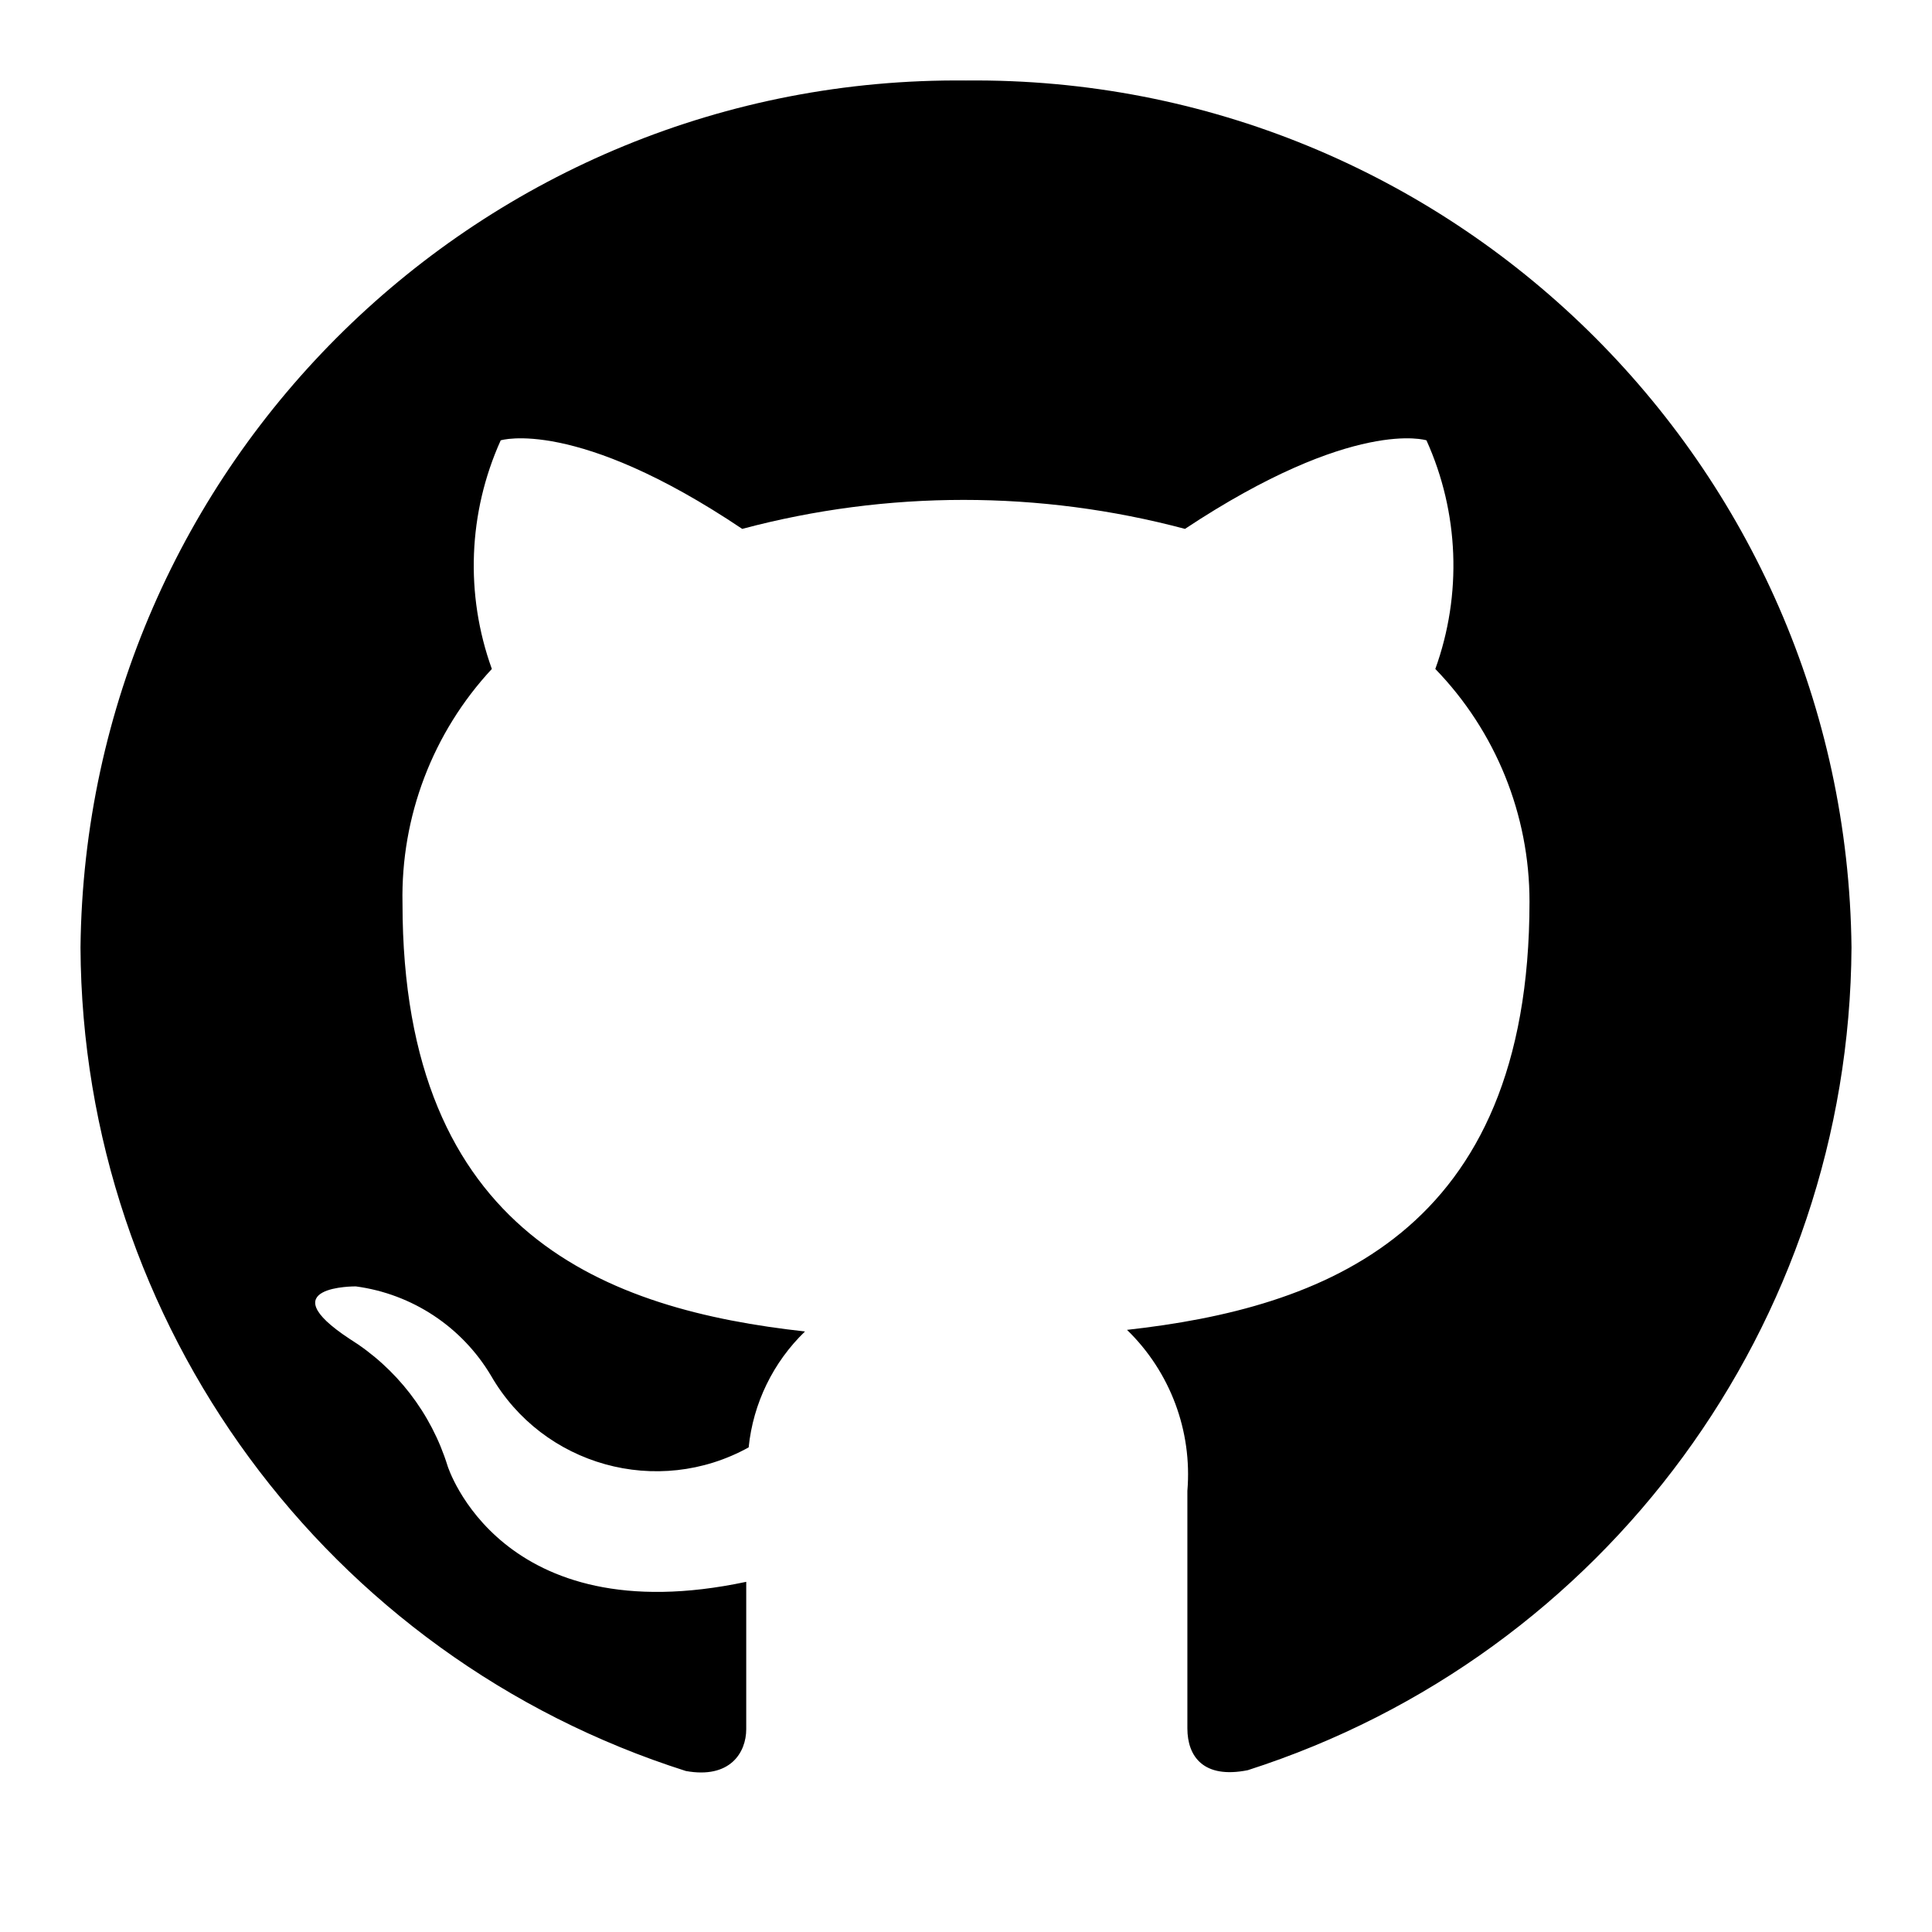
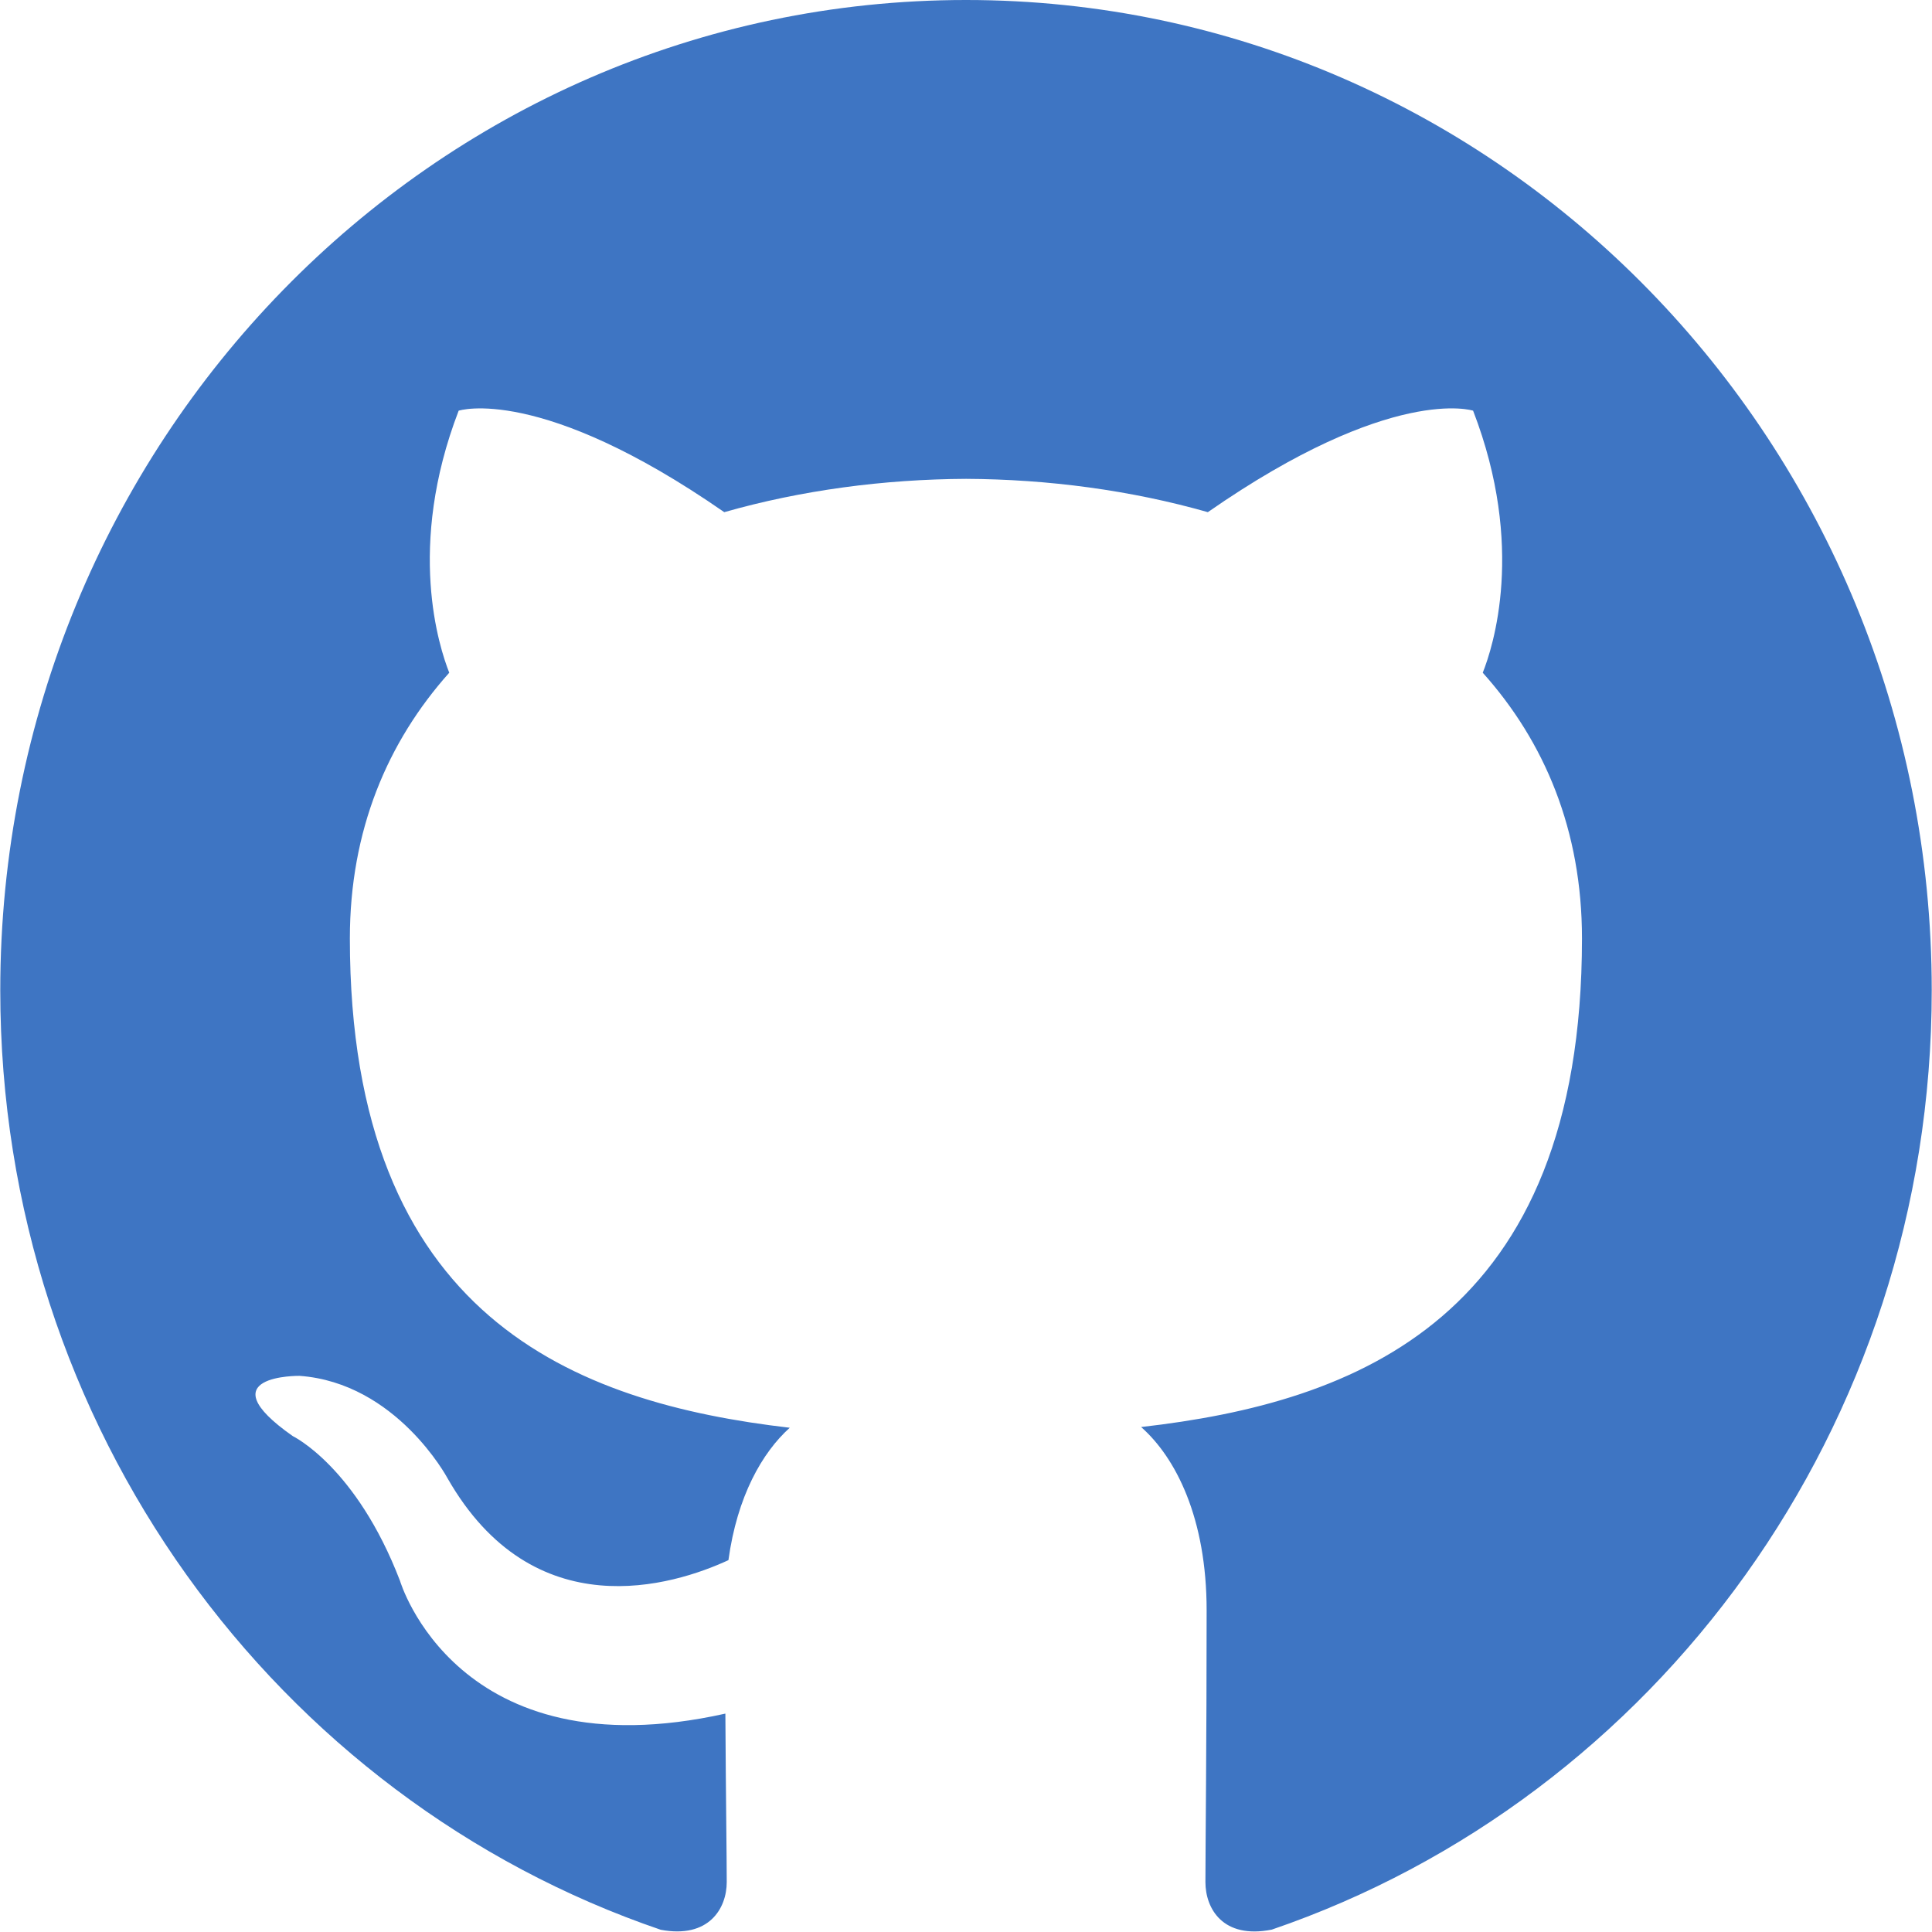
- <svg xmlns="http://www.w3.org/2000/svg" t="1729764814830" class="icon" viewBox="0 0 1024 1024" version="1.1" p-id="1288" width="48" height="48">
-   <path d="M512 42.667A464.64 464.64 0 0 0 42.667 502.187 460.373 460.373 0 0 0 363.52 938.667c23.467 4.267 32-9.813 32-22.187v-78.08c-130.56 27.733-158.293-61.44-158.293-61.44a122.027 122.027 0 0 0-52.053-67.413c-42.667-28.16 3.413-27.733 3.413-27.733a98.56 98.56 0 0 1 71.68 47.36 101.12 101.12 0 0 0 136.533 37.973 99.413 99.413 0 0 1 29.867-61.44c-104.107-11.52-213.333-50.773-213.333-226.987a177.067 177.067 0 0 1 47.36-124.16 161.28 161.28 0 0 1 4.693-121.173s39.68-12.373 128 46.933a455.68 455.68 0 0 1 234.667 0c89.6-59.307 128-46.933 128-46.933a161.28 161.28 0 0 1 4.693 121.173A177.067 177.067 0 0 1 810.667 477.867c0 176.64-110.08 215.467-213.333 226.987a106.667 106.667 0 0 1 32 85.333v125.867c0 14.933 8.533 26.88 32 22.187A460.8 460.8 0 0 0 981.333 502.187 464.64 464.64 0 0 0 512 42.667" p-id="1289" />
+ <svg xmlns="http://www.w3.org/2000/svg" t="1769133859327" class="icon" viewBox="0 0 1024 1024" version="1.1" p-id="4777" width="200" height="200">
+   <path d="M512 0C229.284 0 0.142 234.943 0.142 524.868c0 231.829 146.647 428.553 350.068 497.952 25.593 4.82 34.977-11.389 34.977-25.294 0-12.455-0.469-45.47-0.725-89.277-142.382 31.735-172.453-70.38-172.453-70.38-23.247-60.57-56.816-76.693-56.816-76.693-46.494-32.588 3.54-31.948 3.54-31.948 51.356 3.711 78.357 54.086 78.357 54.086 45.683 80.191 119.817 57.072 148.993 43.593 4.649-33.911 17.915-57.03 32.503-70.167-113.675-13.223-233.151-58.224-233.151-259.341 0-57.285 19.92-104.163 52.679-140.846-5.247-13.266-22.82-66.627 4.991-138.884 0 0 42.996-14.076 140.761 53.788 40.863-11.645 84.627-17.446 128.178-17.659 43.465 0.213 87.272 6.014 128.135 17.659 97.68-67.906 140.59-53.788 140.59-53.788 27.939 72.257 10.408 125.618 5.119 138.884 32.844 36.683 52.593 83.561 52.593 140.846 0 201.587-119.647 245.99-233.663 258.957 18.342 16.209 34.721 48.2 34.721 97.21 0 70.167-0.64 126.728-0.64 143.96 0 14.033 9.213 30.37 35.19 25.209 203.25-69.527 349.77-266.123 349.77-497.867C1023.858 234.943 794.674 0 512 0" fill="#3E75C3" p-id="4778" />
</svg>
